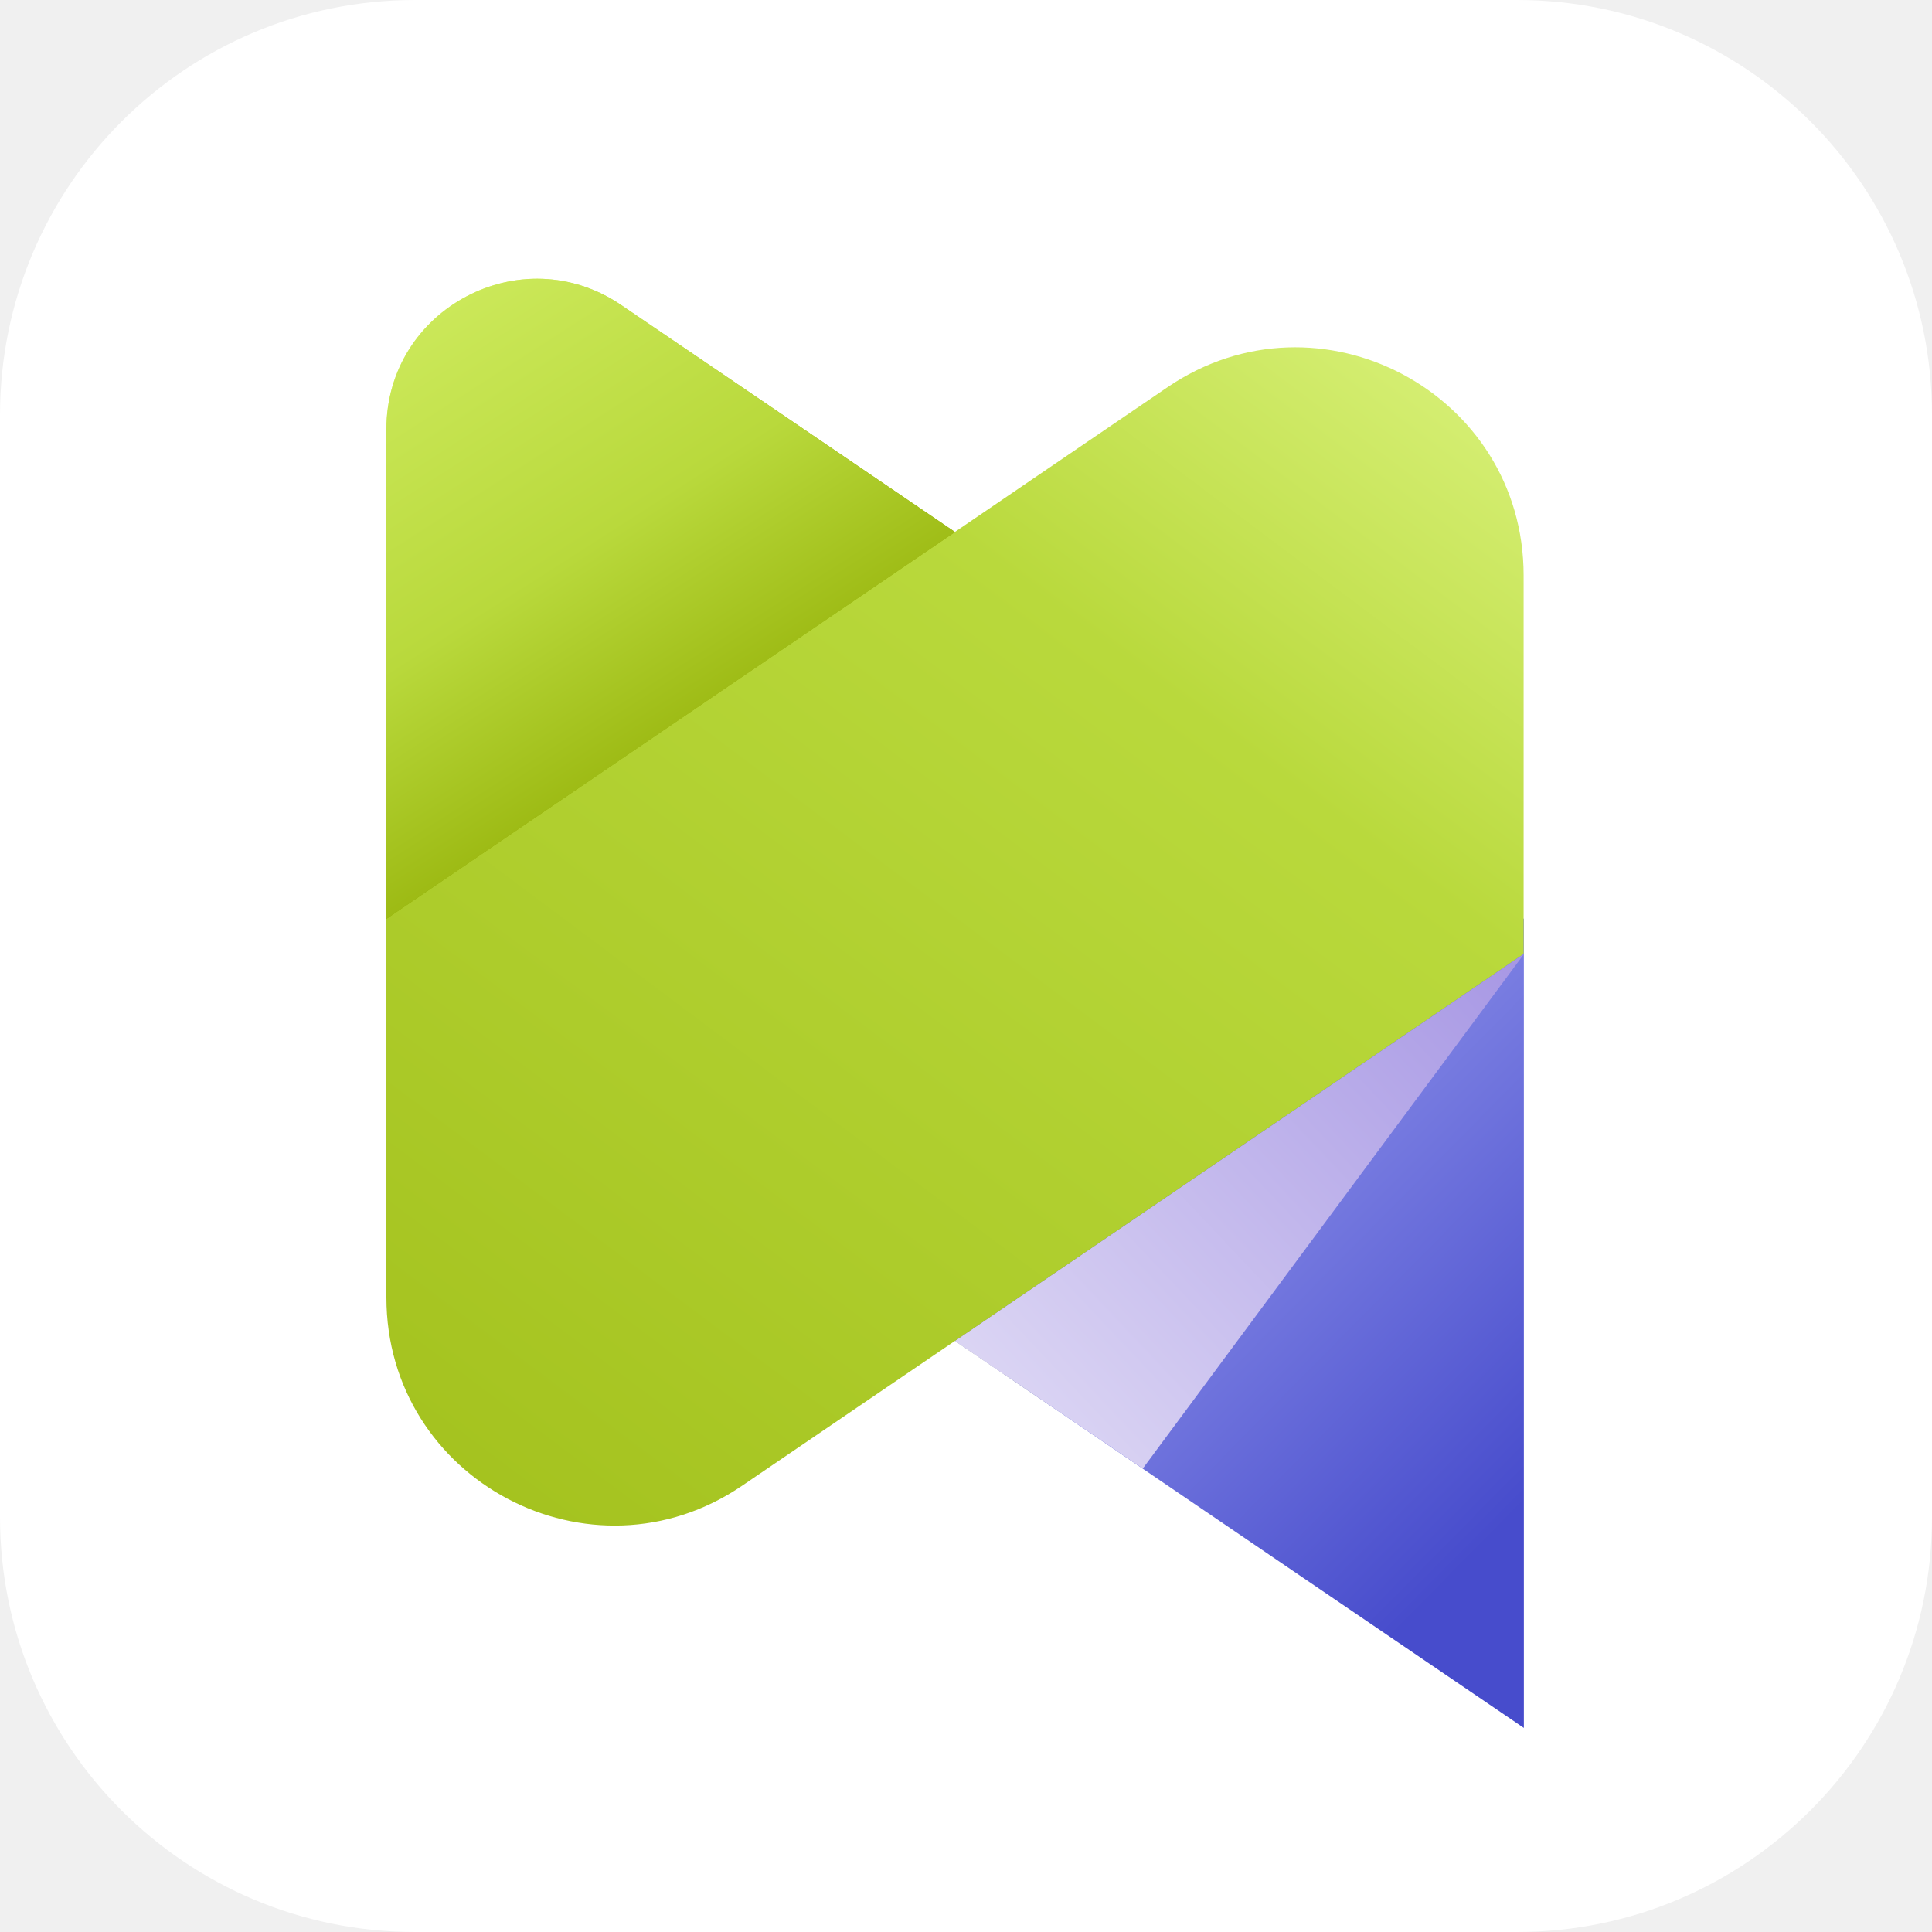
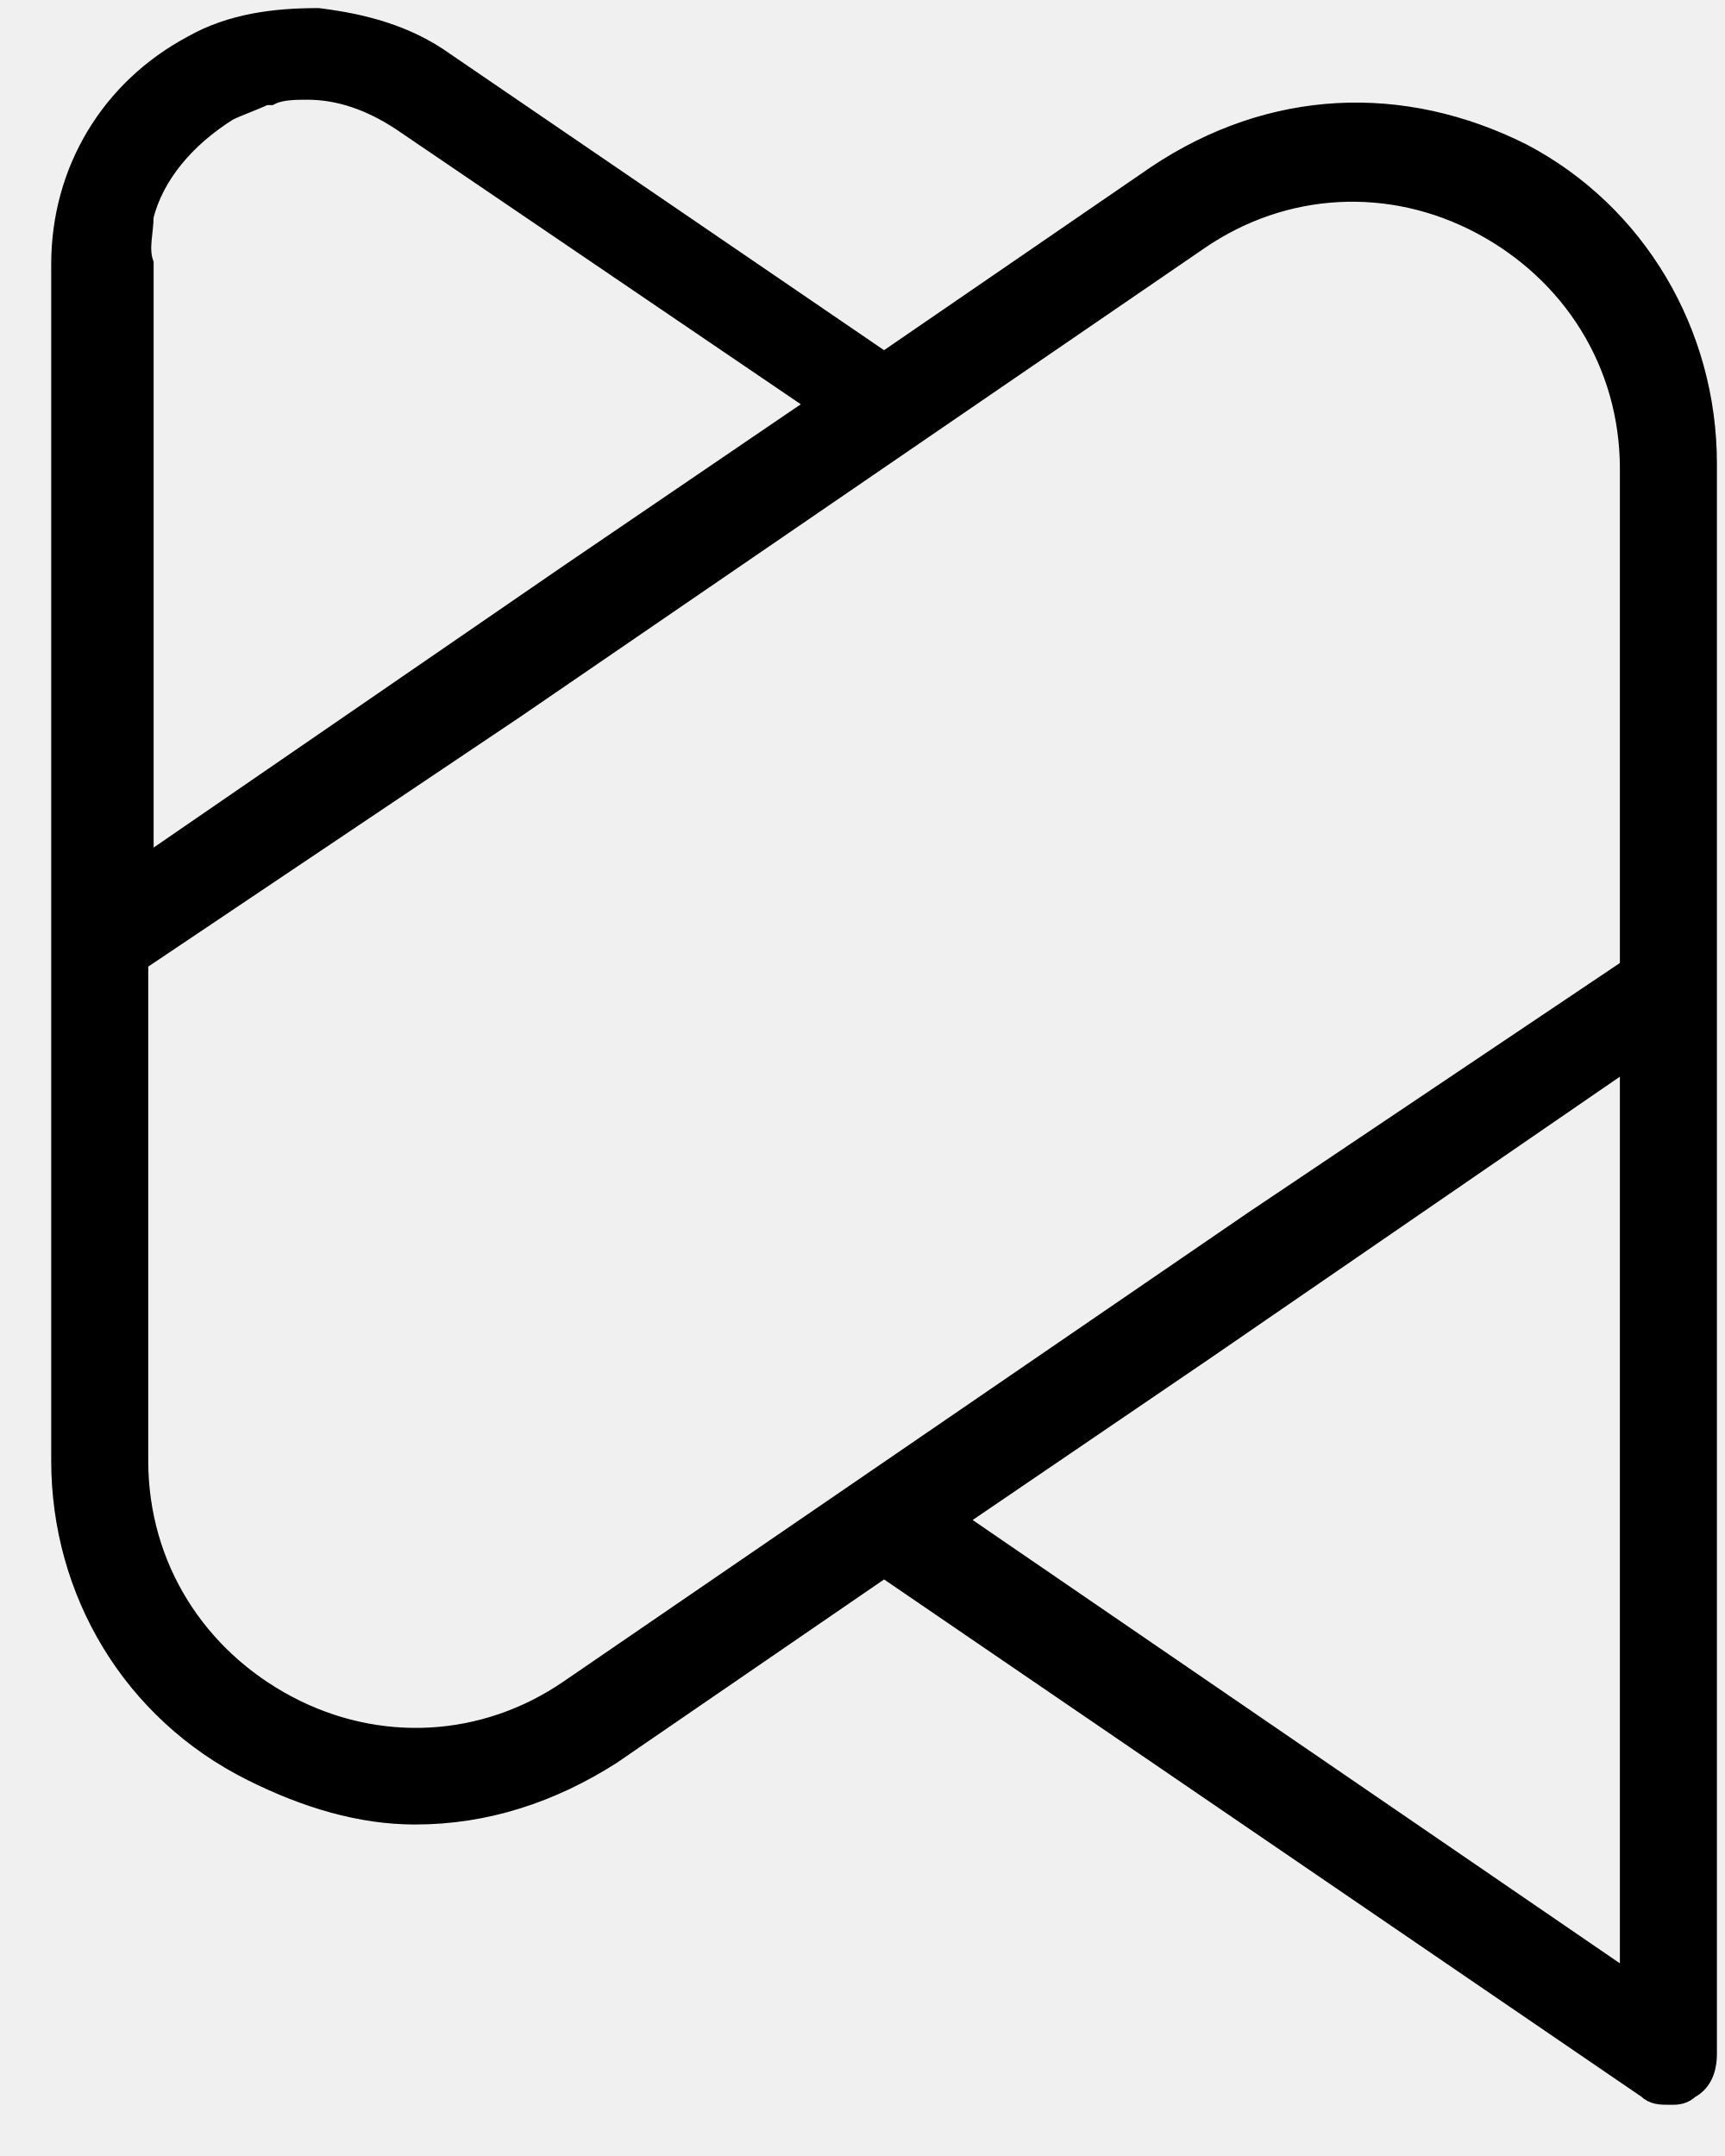
- <svg xmlns="http://www.w3.org/2000/svg" width="80" height="80" viewBox="0 0 80 80" fill="none">
-   <path d="M62.815 0H17.186C7.687 0 0 7.698 0 17.186V62.815C0 72.312 7.698 80 17.186 80H62.815C72.302 80 80 72.302 80 62.815V17.186C80 7.687 72.313 0 62.815 0Z" fill="white" />
-   <path d="M63.1 71.55L16 39.51V17.77C16 12.78 21.59 9.82 25.72 12.63L63.1 38.05V71.55Z" fill="url(#paint0_linear_308_94)" />
-   <path d="M30.73 61.52L63.09 39.5V23.83C63.09 16.26 54.62 11.77 48.35 16.03L16 38.05V53.72C16 61.3 24.47 65.78 30.73 61.52Z" fill="url(#paint1_linear_308_94)" />
-   <path d="M63.1 39.51L39.55 55.53L47.32 60.81L63.1 39.51Z" fill="url(#paint2_linear_308_94)" />
-   <path d="M63.1 39.51L39.55 55.53L41.58 56.91L63.1 39.51Z" fill="url(#paint3_linear_308_94)" />
-   <path d="M25.72 12.63C21.59 9.82 16 12.78 16 17.77V38.05L39.55 22.03L25.72 12.63Z" fill="url(#paint4_linear_308_94)" />
-   <defs>
-     <linearGradient id="paint0_linear_308_94" x1="15.941" y1="15.501" x2="63.243" y2="62.152" gradientUnits="userSpaceOnUse">
-       <stop stop-color="#E7FF87" />
-       <stop offset="0.203" stop-color="#8FAB00" />
-       <stop offset="0.578" stop-color="#8FAB00" />
-       <stop offset="0.76" stop-color="#797DE1" />
-       <stop offset="1" stop-color="#474CCC" />
-     </linearGradient>
-     <linearGradient id="paint1_linear_308_94" x1="71" y1="7.5" x2="-19.5" y2="128.5" gradientUnits="userSpaceOnUse">
-       <stop stop-color="#EBFF9E" />
-       <stop offset="0.202" stop-color="#B9D93C" />
-       <stop offset="0.797" stop-color="#8FAB00" />
-       <stop offset="1" stop-color="#7200FF" />
-     </linearGradient>
-     <linearGradient id="paint2_linear_308_94" x1="68.139" y1="34.856" x2="26.66" y2="74" gradientUnits="userSpaceOnUse">
-       <stop stop-color="#9A87E0" />
-       <stop offset="0.121" stop-color="#A797E4" />
-       <stop offset="0.722" stop-color="#E6E2F7" />
-       <stop offset="1" stop-color="white" />
-     </linearGradient>
-     <linearGradient id="paint3_linear_308_94" x1="66.538" y1="33.16" x2="25.059" y2="72.304" gradientUnits="userSpaceOnUse">
-       <stop stop-color="#9A87E0" />
-       <stop offset="0.121" stop-color="#A797E4" />
-       <stop offset="0.722" stop-color="#E6E2F7" />
-       <stop offset="1" stop-color="white" />
-     </linearGradient>
-     <linearGradient id="paint4_linear_308_94" x1="30.708" y1="33.836" x2="10" y2="1.5" gradientUnits="userSpaceOnUse">
-       <stop stop-color="#8FAB00" />
-       <stop offset="0.339" stop-color="#B9D93C" />
-       <stop offset="0.948" stop-color="#DEF878" />
-       <stop offset="1" stop-color="white" />
-     </linearGradient>
-   </defs>
+ <svg xmlns="http://www.w3.org/2000/svg" width="32" height="40" viewBox="0 0 32 40" fill="none">
+   <path d="M4.7 32.8C5.7 33.3 6.7 33.6 7.7 33.6C9 33.6 10.2 33.2 11.3 32.5L16.4 29L30.6 38.7C30.7 38.8 30.8 38.8 31 38.8C31.1 38.8 31.2 38.8 31.3 38.7C31.5 38.6 31.6 38.4 31.6 38.1V18.3V8.6C31.6 6.2 30.3 4 28.2 2.9C26 1.8 23.6 1.9 21.5 3.3L16.4 6.8L8.2 1.2C7.5 0.7 6.7 0.5 5.9 0.4C5.1 0.4 4.3 0.5 3.6 0.9C2.1 1.7 1.2 3.2 1.2 4.9V17.4V27.1C1.2 29.5 2.5 31.7 4.7 32.8ZM17.6 28.2L22.3 25L30.3 19.5V36.9L17.6 28.2ZM2.6 4C2.8 3.2 3.4 2.5 4.2 2C4.4 1.9 4.7 1.8 4.9 1.7H5C5.2 1.6 5.5 1.6 5.7 1.6C6.3 1.6 6.9 1.8 7.5 2.2L15.3 7.5L10.6 10.7L2.6 16.2V4.9C2.5 4.6 2.6 4.3 2.6 4ZM2.5 17.8L9.5 13.1L22.2 4.4C23.8 3.3 25.8 3.2 27.5 4.1C29.2 5 30.3 6.7 30.3 8.7V18L23.3 22.7L10.6 31.4C9 32.5 7 32.6 5.3 31.7C3.6 30.8 2.5 29.1 2.5 27.1V17.8V17.8Z" fill="black" stroke="black" stroke-width="0.5" stroke-miterlimit="10" />
</svg>
